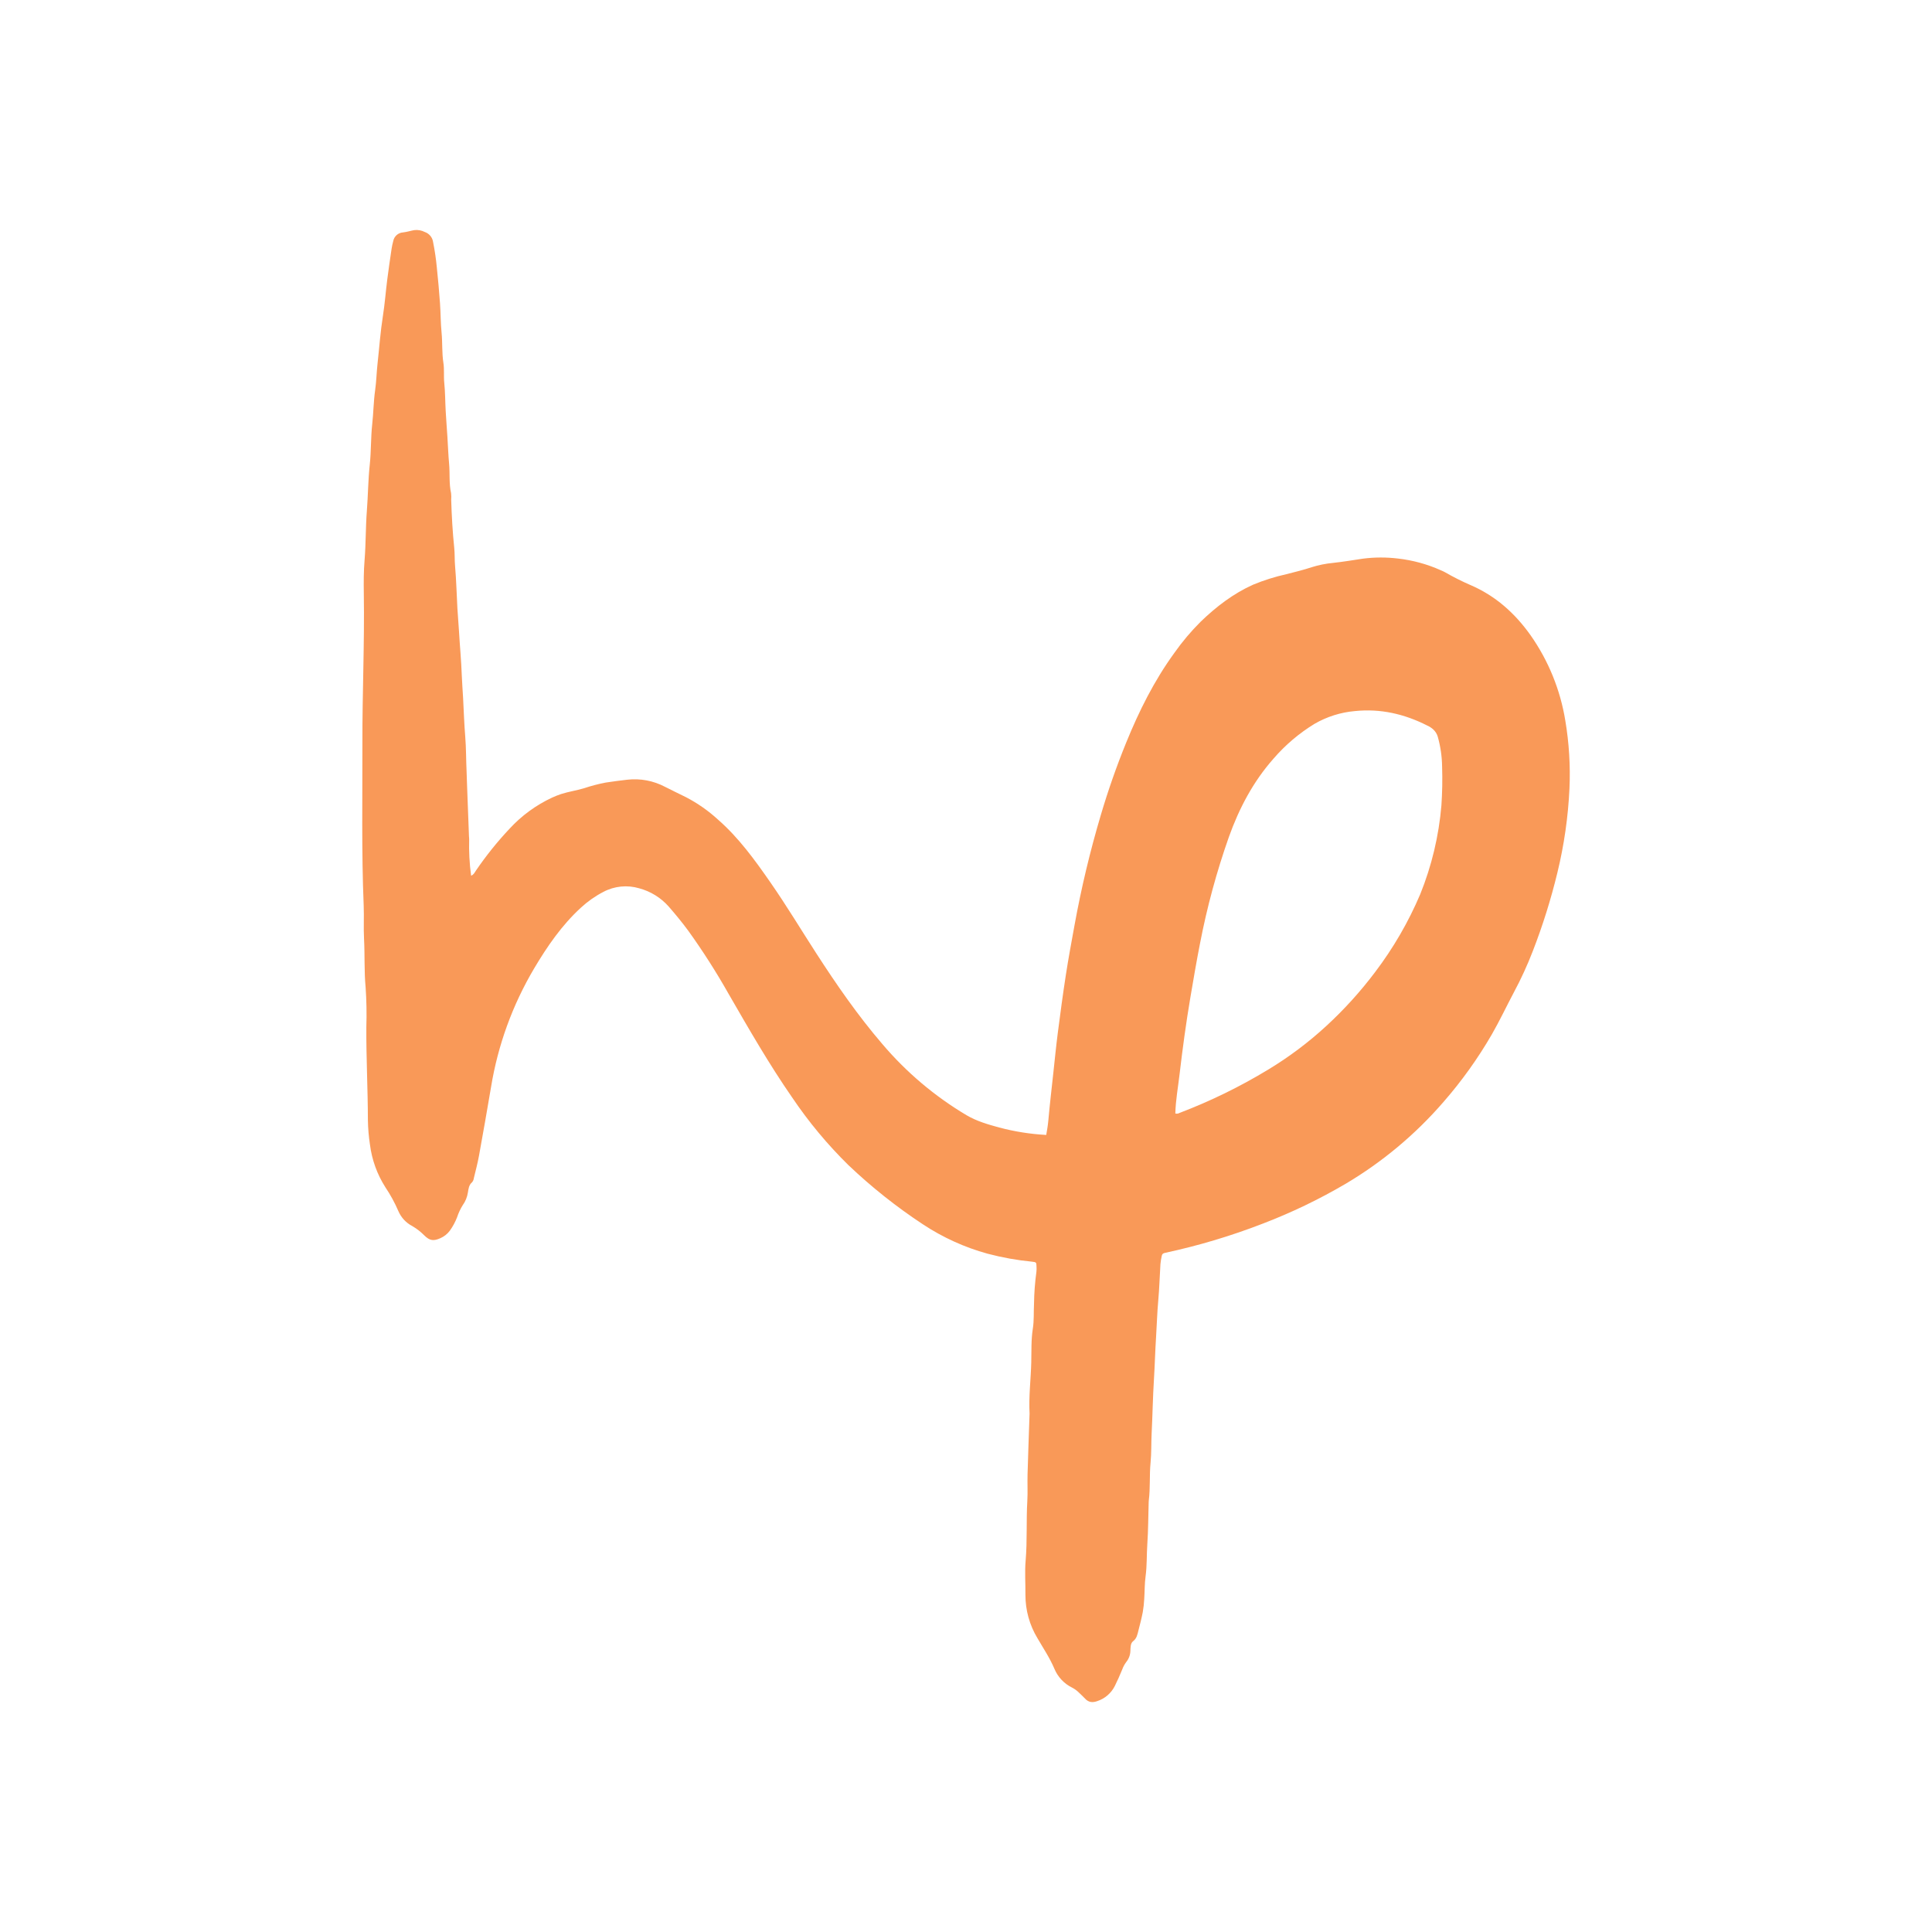
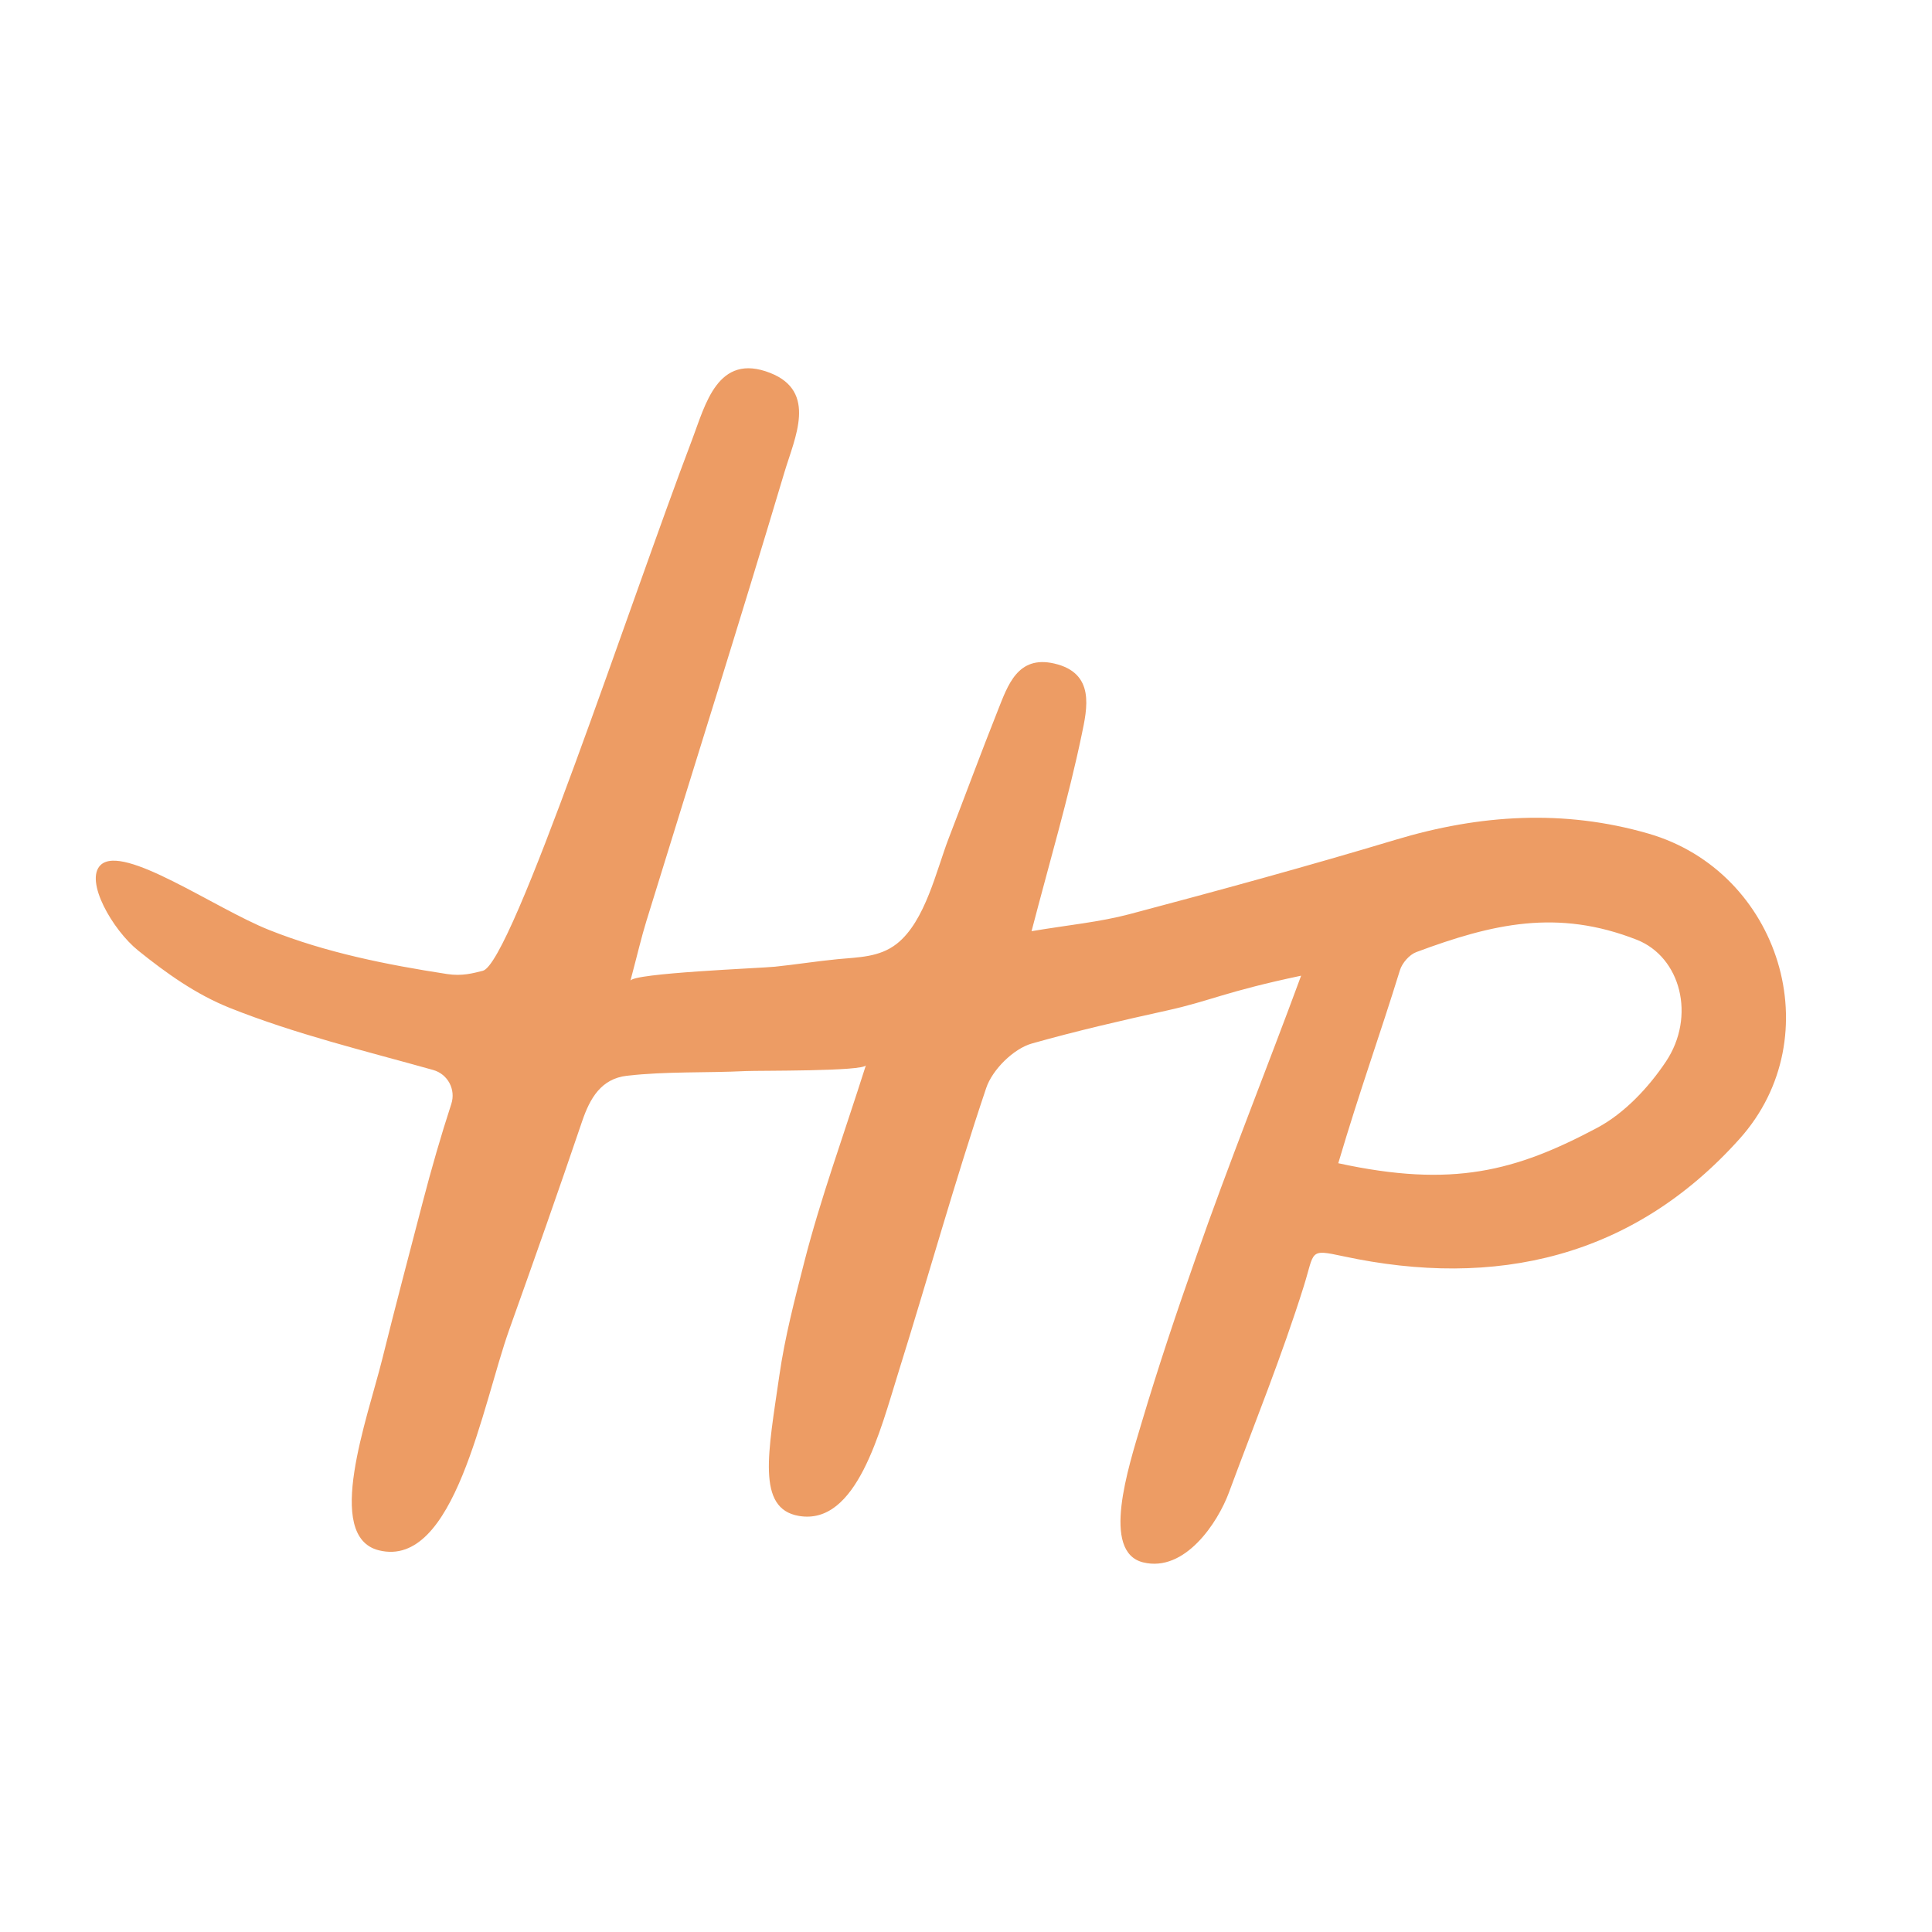
- <svg xmlns="http://www.w3.org/2000/svg" id="Layer_1" data-name="Layer 1" viewBox="0 0 800 800" width="80px" height="80px">
+ <svg xmlns="http://www.w3.org/2000/svg" id="a" viewBox="0 0 1000 1000">
  <defs>
-     <style>.cls-1{fill:#F99958;}</style>
+     <style>.b{fill:#ed9c64;}</style>
  </defs>
-   <path class="cls-1" d="M648.158,298.358A85.262,85.262,0,0,0,633.796,263.067c-6.48-9.134-14.563-16.391-24.976-20.837a105.215,105.215,0,0,1-10.486-5.286,16.945,16.945,0,0,0-1.768-.831,59.784,59.784,0,0,0-17.708-4.836,58.656,58.656,0,0,0-14.434.043c-4.131.627-8.258,1.305-12.408,1.762a42.671,42.671,0,0,0-8.812,1.769c-3.48,1.156-7.022,2.011-10.564,2.917a83.368,83.368,0,0,0-13.805,4.356c-8.224,3.709-15.251,9.116-21.683,15.325a96.961,96.961,0,0,0-10.861,12.885c-8.367,11.497-14.656,24.113-19.991,37.233q-5.986,14.722-10.49,29.97a429.543,429.543,0,0,0-10.898,45.699c-1.237,6.795-2.502,13.589-3.556,20.414-1.233,7.987-2.307,16-3.341,24.015-.717,5.56-1.26,11.142-1.866,16.716-.704,6.484-1.463,12.963-2.044,19.458-.184,2.056-.512,4.045-.879,6.113a95.471,95.471,0,0,1-19.481-3.08c-4.668-1.269-9.327-2.615-13.544-5.099a138.742,138.742,0,0,1-34.917-29.547c-10.08-11.742-18.854-24.438-27.238-37.409-6.322-9.78-12.324-19.768-18.972-29.338-6.5-9.359-13.154-18.583-21.817-26.147a61.583,61.583,0,0,0-13.151-9.205c-2.932-1.443-5.872-2.867-8.788-4.348a26.925,26.925,0,0,0-15.559-2.921c-2.976.347-5.951.721-8.911,1.181a68.333,68.333,0,0,0-9.054,2.37c-3.099.928-6.373,1.395-9.486,2.397a37.219,37.219,0,0,0-3.649,1.446,56.066,56.066,0,0,0-17.639,12.877,141.65,141.65,0,0,0-13.981,17.415c-.5.719-.82,1.605-1.962,2.071a93.359,93.359,0,0,1-.803-15.118c.007-.392-.063-.784-.078-1.177q-.396-10.397-.785-20.794c-.078-2.095-.118-4.191-.216-6.285-.222-4.701-.163-9.4-.543-14.111-.43-5.334-.62-10.704-.892-16.059-.159-3.131-.436-6.261-.546-9.381-.217-6.141-.805-12.25-1.159-18.377-.18-3.122-.475-6.238-.65-9.361-.328-5.87-.461-11.756-.974-17.609-.218-2.49-.083-4.975-.339-7.447-.687-6.628-1.057-13.275-1.263-19.932a14.81,14.81,0,0,0-.046-2.747c-.906-3.999-.445-8.078-.813-12.108-.344-3.768-.473-7.555-.714-11.332-.225-3.518-.509-7.033-.704-10.553-.216-3.914-.194-7.849-.594-11.742-.283-2.755.07-5.535-.357-8.232-.66-4.166-.339-8.361-.757-12.53-.404-4.023-.357-8.089-.648-12.126q-.533-7.417-1.315-14.816a98.729,98.729,0,0,0-1.532-10.449,5.17,5.17,0,0,0-3.457-4.265,7.475,7.475,0,0,0-4.406-.769c-1.544.275-3.044.774-4.598.941a4.424,4.424,0,0,0-4.069,3.643,27.607,27.607,0,0,0-.658,3.054c-.626,4.253-1.262,8.505-1.802,12.769-.639,5.045-1.017,10.128-1.809,15.147-1.039,6.577-1.496,13.206-2.229,19.81-.404,3.638-.47,7.321-.983,10.92-.664,4.662-.688,9.353-1.205,14.018-.618,5.571-.42,11.231-1.022,16.805-.689,6.373-.707,12.774-1.204,19.154-.526,6.762-.39,13.579-.945,20.366-.373,4.562-.387,9.168-.316,13.75.321,20.718-.633,41.422-.585,62.135.052,22.414-.391,44.832.536,67.241.189,4.582-.102,9.186.144,13.764.358,6.665.018,13.338.654,20.011a164.385,164.385,0,0,1,.299,16.5c-.073,12.852.62,25.683.644,38.527a75.771,75.771,0,0,0,.86,10.149,42.804,42.804,0,0,0,6.327,17.54,61.203,61.203,0,0,1,5.437,9.96,12.548,12.548,0,0,0,5.768,6.2,23.735,23.735,0,0,1,4.946,3.839c2.238,2.225,3.82,2.445,6.672,1.171a9.727,9.727,0,0,0,3.946-3.147,25.213,25.213,0,0,0,2.973-5.511,23.253,23.253,0,0,1,2.303-4.958,12.169,12.169,0,0,0,2.182-5.329c.255-1.534.385-3.093,1.745-4.231a3.449,3.449,0,0,0,.732-1.78c.733-3.044,1.546-6.076,2.106-9.153q2.592-14.255,5.007-28.543a141.087,141.087,0,0,1,17.846-49.07c5.423-9.132,11.424-17.871,19.338-25.125a42.319,42.319,0,0,1,9.278-6.526,19.665,19.665,0,0,1,14.877-1.508,24.88,24.88,0,0,1,12.201,7.542c2.829,3.257,5.592,6.589,8.142,10.066a284.691,284.691,0,0,1,16.684,26.123c8.381,14.507,16.716,29.046,26.269,42.827a181.65,181.65,0,0,0,23.282,28.018,221.607,221.607,0,0,0,31.002,24.63,93.419,93.419,0,0,0,26.656,12.091,115.833,115.833,0,0,0,18.465,3.314c1.673.186,1.771.282,1.807,1.856a12.135,12.135,0,0,1-.037,2.357,108.795,108.795,0,0,0-.99,13.268c-.178,3.397.046,6.85-.482,10.187-.743,4.698-.544,9.415-.659,14.101-.174,7.062-1.092,14.102-.695,21.179.015.26-.025.523-.033.785-.274,8.111-.579,16.22-.806,24.332-.102,3.669.118,7.352-.096,11.012-.482,8.24.01,16.497-.699,24.741-.403,4.686-.037,9.436-.082,14.156a34.504,34.504,0,0,0,4.942,17.87c2.422,4.189,5.145,8.21,7.038,12.694a15.222,15.222,0,0,0,7.374,7.845,11.216,11.216,0,0,1,2.832,2.085c.839.83,1.734,1.607,2.529,2.476,1.443,1.576,3.107,1.701,5.016,1.019a12.462,12.462,0,0,0,7.259-6.228c1.118-2.218,2.114-4.503,3.056-6.802a12.286,12.286,0,0,1,1.645-3.098,7.668,7.668,0,0,0,1.771-4.642c.058-1.352-.004-3.17,1.104-4.023,1.563-1.203,1.794-2.809,2.212-4.417.656-2.528,1.311-5.061,1.806-7.623a44.812,44.812,0,0,0,.606-5.445c.213-3.128.135-6.29.559-9.385.607-4.432.416-8.886.718-13.324.39-5.742.392-11.511.562-17.268.008-.262.011-.526.045-.785.67-5.208.226-10.462.737-15.691.394-4.025.24-8.106.449-12.166.383-7.446.484-14.904.952-22.355.369-5.869.502-11.755.887-17.633.324-4.952.437-9.916.891-14.869.465-5.071.589-10.174.915-15.259a28.963,28.963,0,0,1,.565-3.469c.138-.731.647-.989,1.366-1.144A266.799,266.799,0,0,0,522.959,506.654,231.014,231.014,0,0,0,557.19,490.188a164.545,164.545,0,0,0,40.5-33.862,178.222,178.222,0,0,0,20.068-28.045c3.254-5.658,6.035-11.587,9.097-17.358a151.777,151.777,0,0,0,7.854-17.114,255.988,255.988,0,0,0,10.183-32.503,183.12,183.12,0,0,0,4.991-34.809A133.832,133.832,0,0,0,648.158,298.358Zm-51.304,35.165a126.434,126.434,0,0,1-8.783,36.796,150.854,150.854,0,0,1-18.639,32.163,165.768,165.768,0,0,1-20.272,22.383,149.823,149.823,0,0,1-24.143,18.101,225.369,225.369,0,0,1-36.582,17.866,2.292,2.292,0,0,1-1.758.235c.146-5.518,1.118-10.775,1.738-16.068,1.259-10.746,2.708-21.463,4.52-32.136,1.268-7.47,2.531-14.939,4-22.372a307.403,307.403,0,0,1,11.883-43.819c4.254-11.921,10.061-22.967,18.509-32.523a72.039,72.039,0,0,1,17.01-14.435,40.468,40.468,0,0,1,16.709-5.274c10.55-1.09,20.472,1.188,29.876,5.96a9.301,9.301,0,0,1,2.615,1.699,6.657,6.657,0,0,1,1.811,2.959,48.062,48.062,0,0,1,1.796,12.362A159.288,159.288,0,0,1,596.854,333.523Z" />
+   <path class="b" d="M853.2,431.461c-43.73-12.646-87.194-9.921-130.679,3.15-45.698,13.737-91.757,26.327-137.888,38.556-15.59,4.133-31.882,5.63-50.705,8.814,9.638-36.972,19.14-69.027,25.948-101.642,2.834-13.578,7.199-31.984-14.23-36.905-18.939-4.349-24.012,11.307-29.166,24.263-8.725,21.93-16.895,44.075-25.394,66.092-6.454,16.72-12.147,43.106-26.914,54.704-8.999,7.067-19.843,6.93-30.624,7.976-10.768,1.045-21.62,2.771-32.443,3.893-7.532,.781-73.745,3.307-74.807,7.301,3.771-14.184,5.707-22.604,8.245-30.838,23.895-77.498,48.33-154.835,71.526-232.541,5.237-17.545,17.132-41.602-7.395-51.25-27.281-10.731-33.619,16.599-40.387,34.38-32.299,84.857-93.352,271.383-108.391,275.068-5.103,1.25-10.652,2.884-18.509,1.672-31.274-4.825-62.613-11.065-92.111-22.815-28.099-11.193-75.492-44.754-87.174-33.625-8.529,8.124,6.193,33.643,19.394,44.272,14.517,11.69,29.931,22.698,47.341,29.657,34.176,13.662,70.008,22.244,105.38,32.18,7.557,2.123,11.813,10.105,9.38,17.568-5.455,16.727-10.346,33.78-14.765,50.712-7.044,27.049-14.207,54.069-20.938,81.203-7.632,30.764-30.421,92.032-1.782,99.14,39.285,9.751,53.536-75.215,67.499-114.299,12.799-35.825,25.467-71.699,37.683-107.728,4.063-11.983,9.876-22.091,23.233-23.616,20.344-2.322,41.081-1.405,61.524-2.419,6.261-.311,61.115,.21,62.142-3.024-11.627,36.618-23.46,68.851-31.921,101.941-4.953,19.37-10.023,38.782-12.871,58.573-5.745,39.916-11.966,68.948,10.045,72.759,30.096,5.21,42.124-44.127,51.753-74.895,15.275-48.809,28.946-98.137,45.255-146.589,3.191-9.482,14.135-20.348,23.641-23.03,23.147-6.531,46.589-11.944,70.071-17.118,22.291-4.912,29.894-9.688,69.294-17.983-17.155,46.649-38.006,98.53-54.34,145.49-10.036,28.442-19.622,57.051-28.237,85.958-7.01,23.524-21.032,66.846,.808,72.217,21.631,5.319,38.669-20.681,44.364-36.063,13.161-35.546,27.456-70.745,38.778-106.869,5.706-18.205,2.533-19.369,20.352-15.533,78.94,16.997,150.142,.788,205.281-60.823,47.348-52.904,20.863-138.235-47.263-157.935Zm9.056,118.057c-9.008,13.476-21.542,26.798-35.64,34.285-42.054,22.332-74.615,31.197-133.93,18.281,11.39-38.456,21.38-65.777,31.923-99.929,1.142-3.699,4.888-8.015,8.44-9.34,39.629-14.777,73.102-22.479,114.087-6.425,22.851,8.951,30.76,39.73,15.12,63.128Z" />
</svg>
